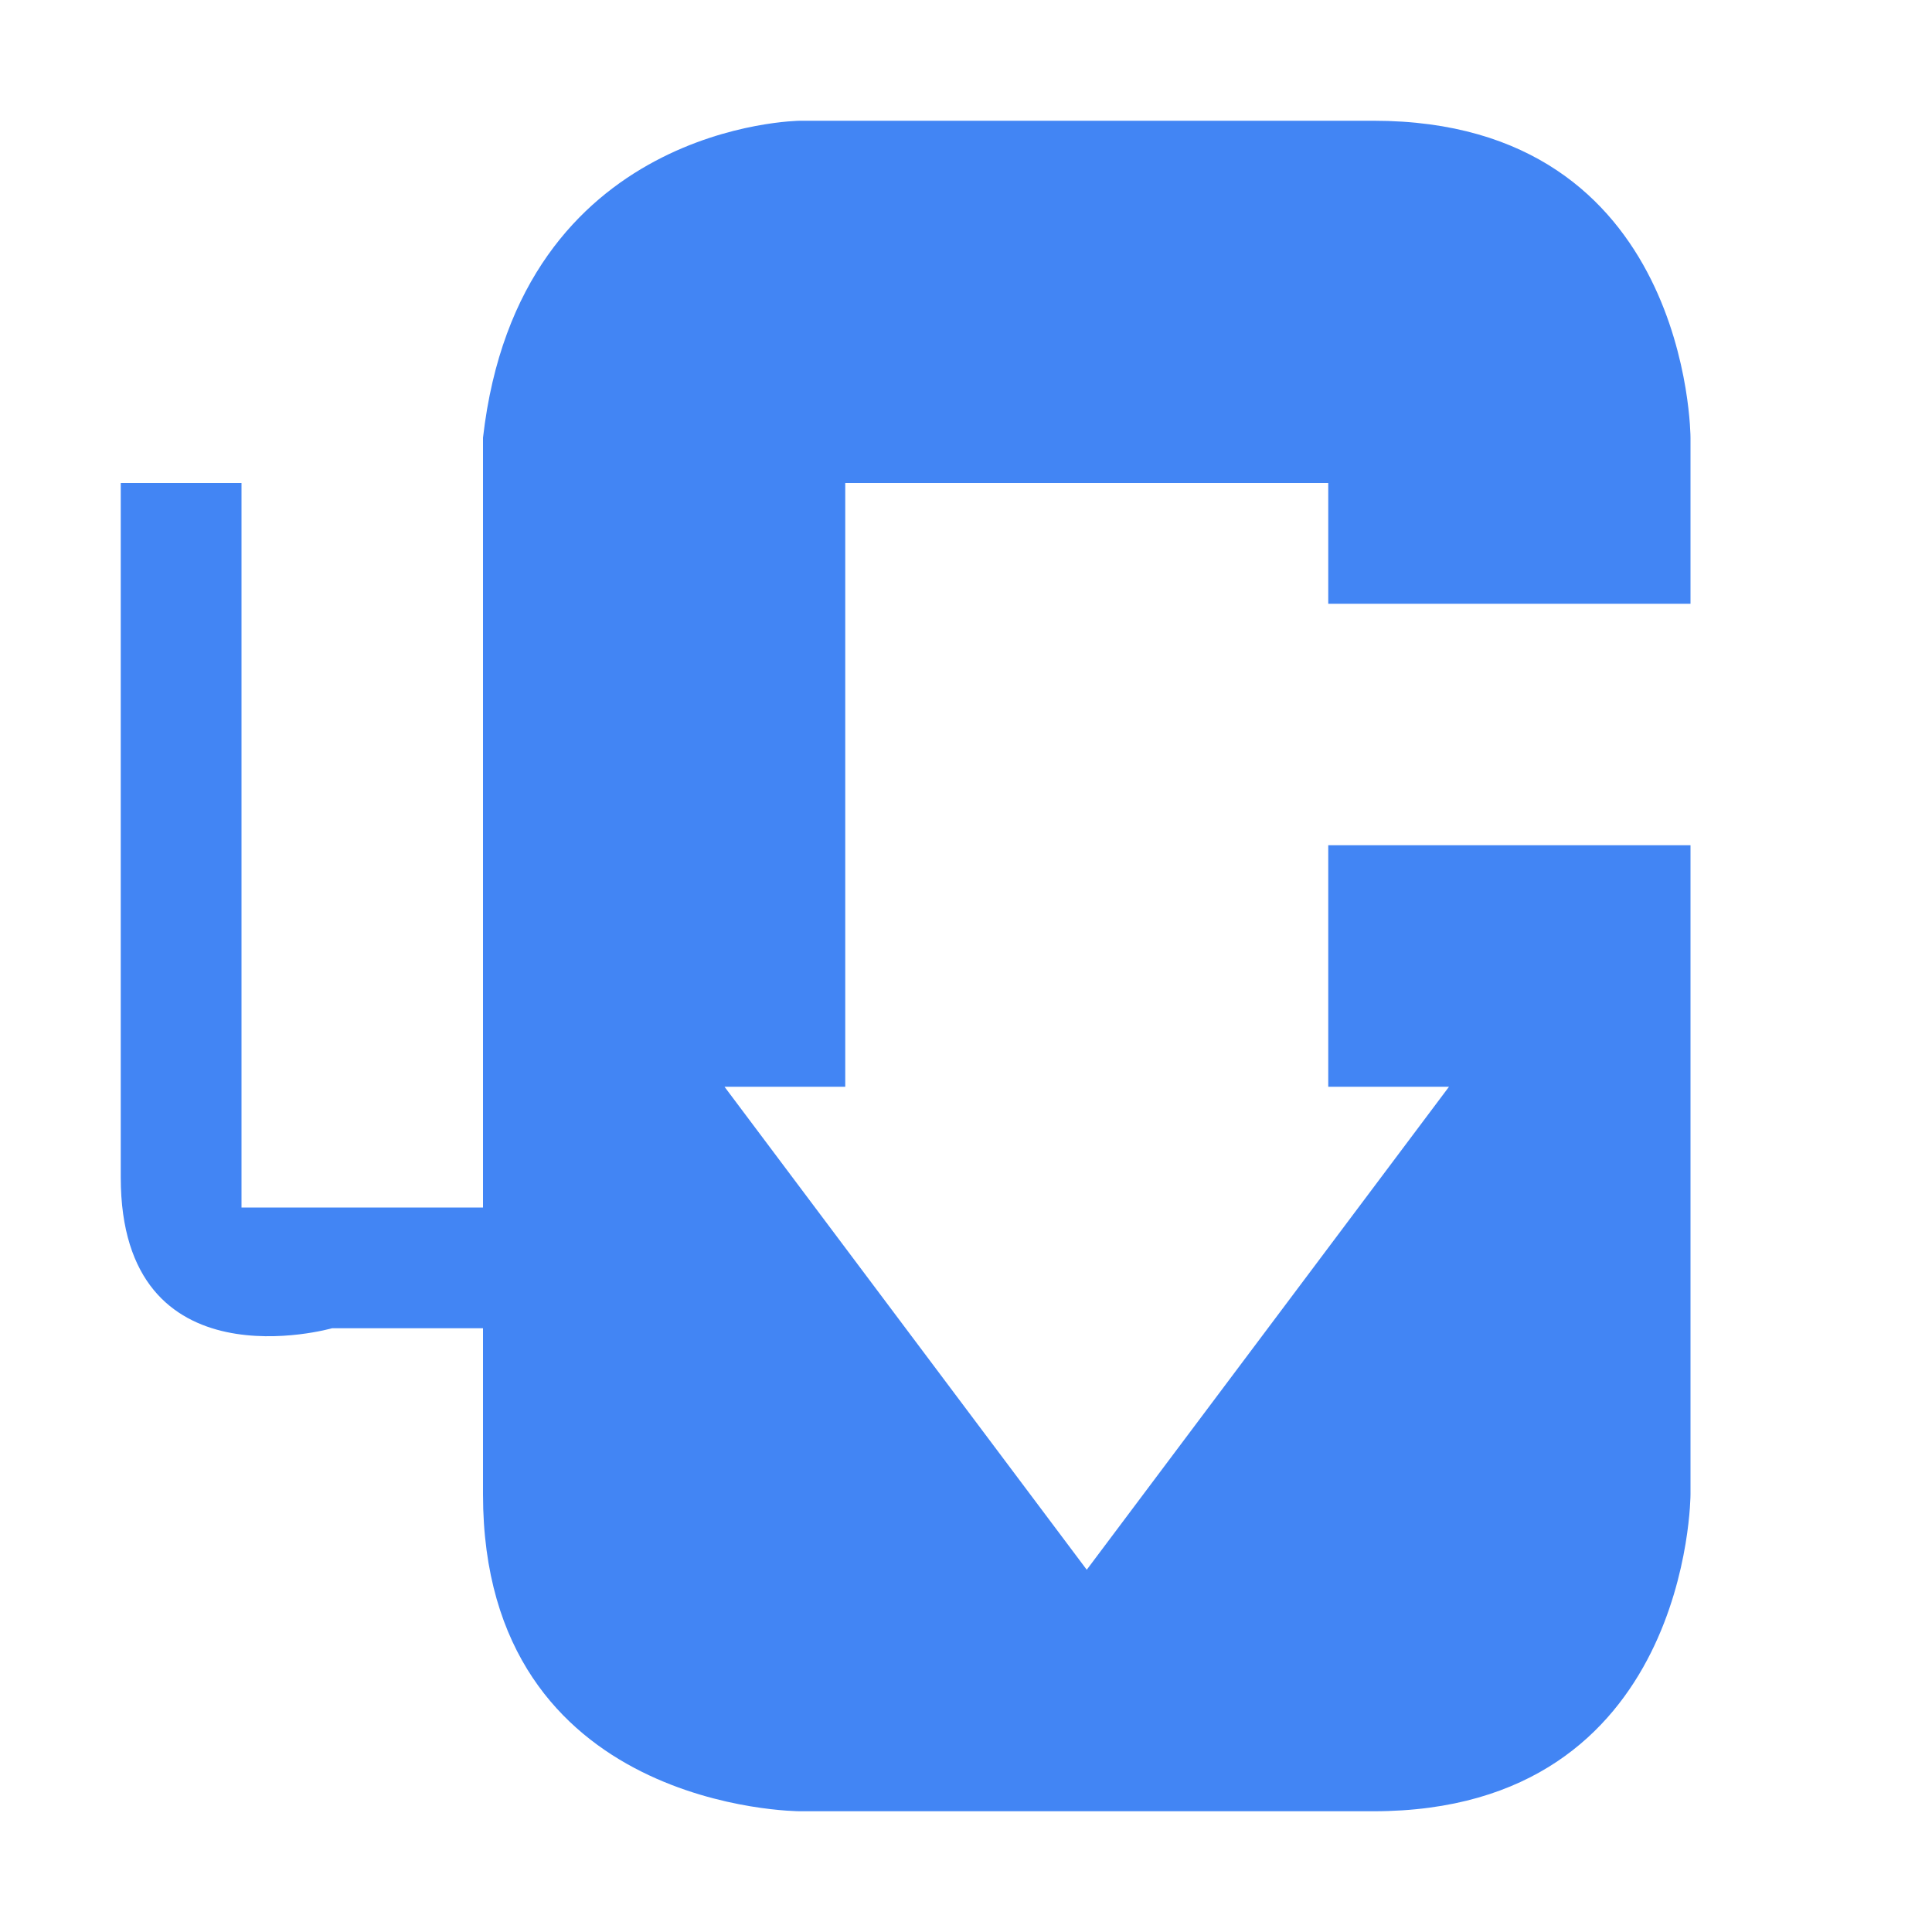
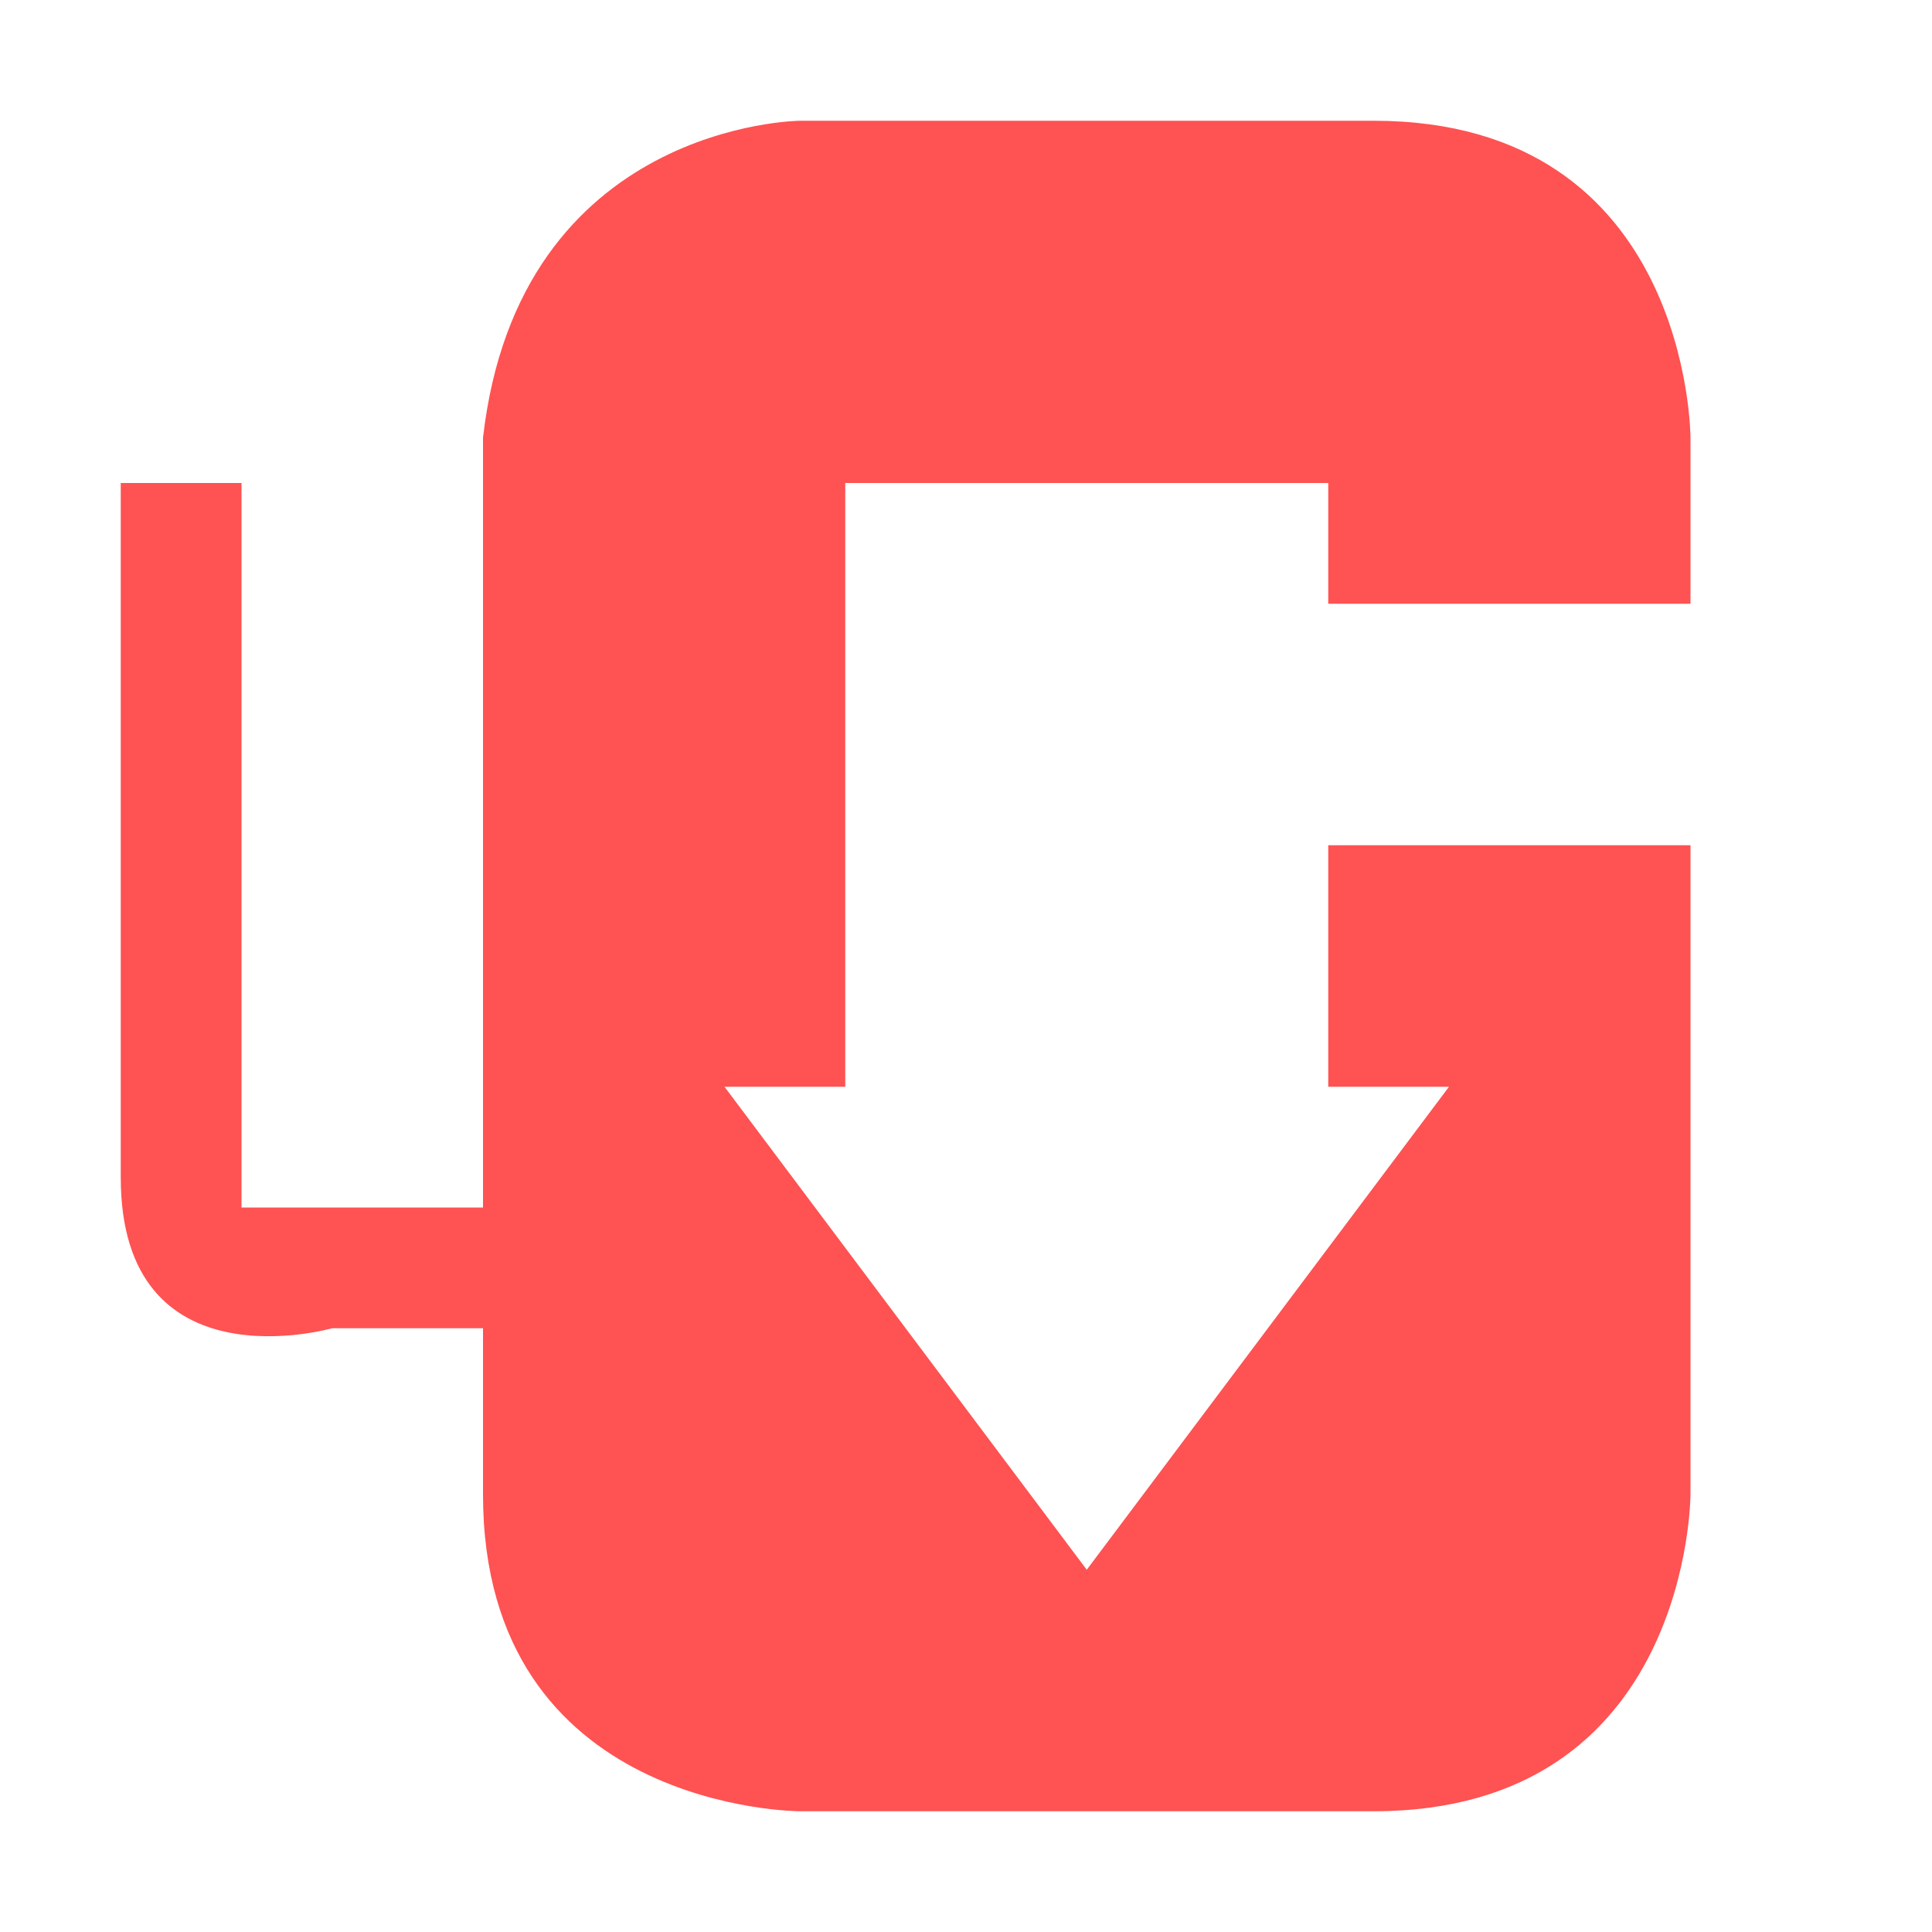
<svg xmlns="http://www.w3.org/2000/svg" width="16" height="16" version="1.1">
  <defs>
    <style id="current-color-scheme" type="text/css">
-    .ColorScheme-Text { color:#dfdfdf; } .ColorScheme-Highlight { color:#4285f4; }
+    .ColorScheme-Text { color:#dfdfdf; } .ColorScheme-Highlight { color:#FF5252; }
  </style>
  </defs>
  <path style="fill:currentColor" class="ColorScheme-Highlight" d="M 6.625,1 C 6.625,1 4.298,1.017 4,3.625 V 4.5 10 H 2 V 4 H 1 V 9.75 C 1,11.5 2.75,11 2.75,11 H 4 V 12.375 C 4,15 6.625,15 6.625,15 H 11.375 C 14,15 14,12.375 14,12.375 V 7 H 11 V 9 H 12 L 9,13 6,9 H 7 V 4 H 11 V 5 H 14 V 3.625 C 14,3.625 14,1 11.375,1 Z" />
</svg>
